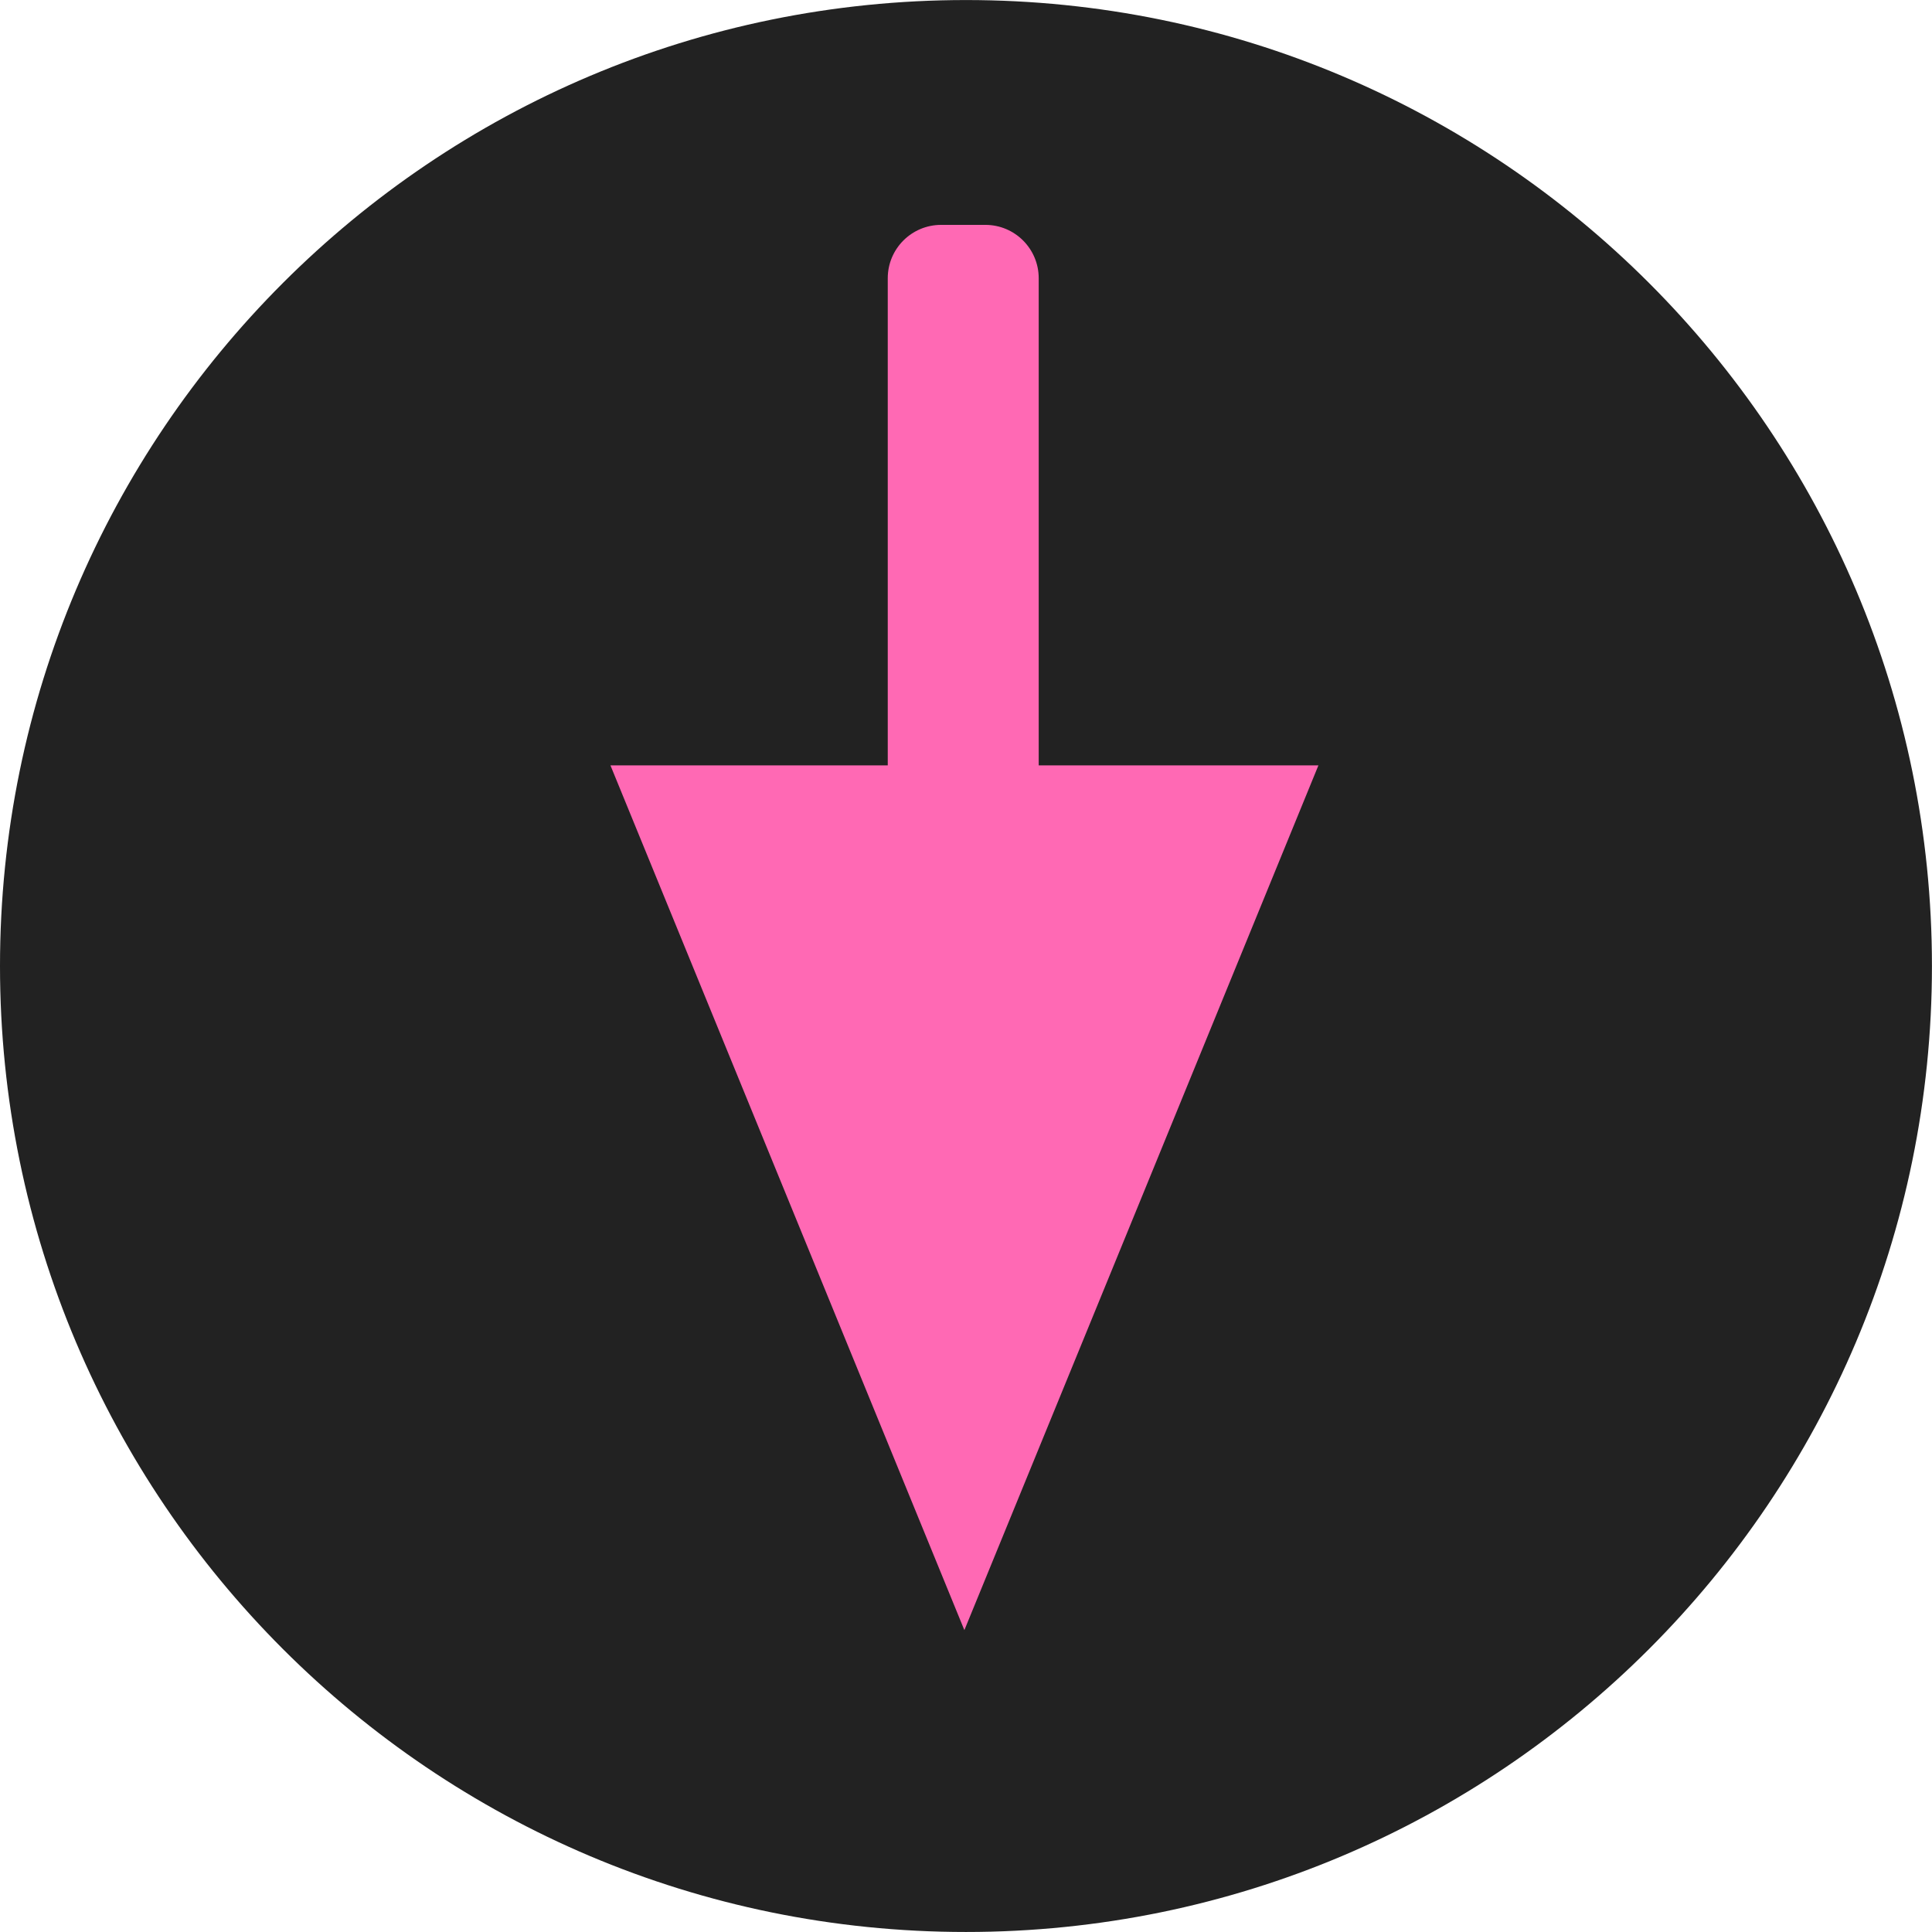
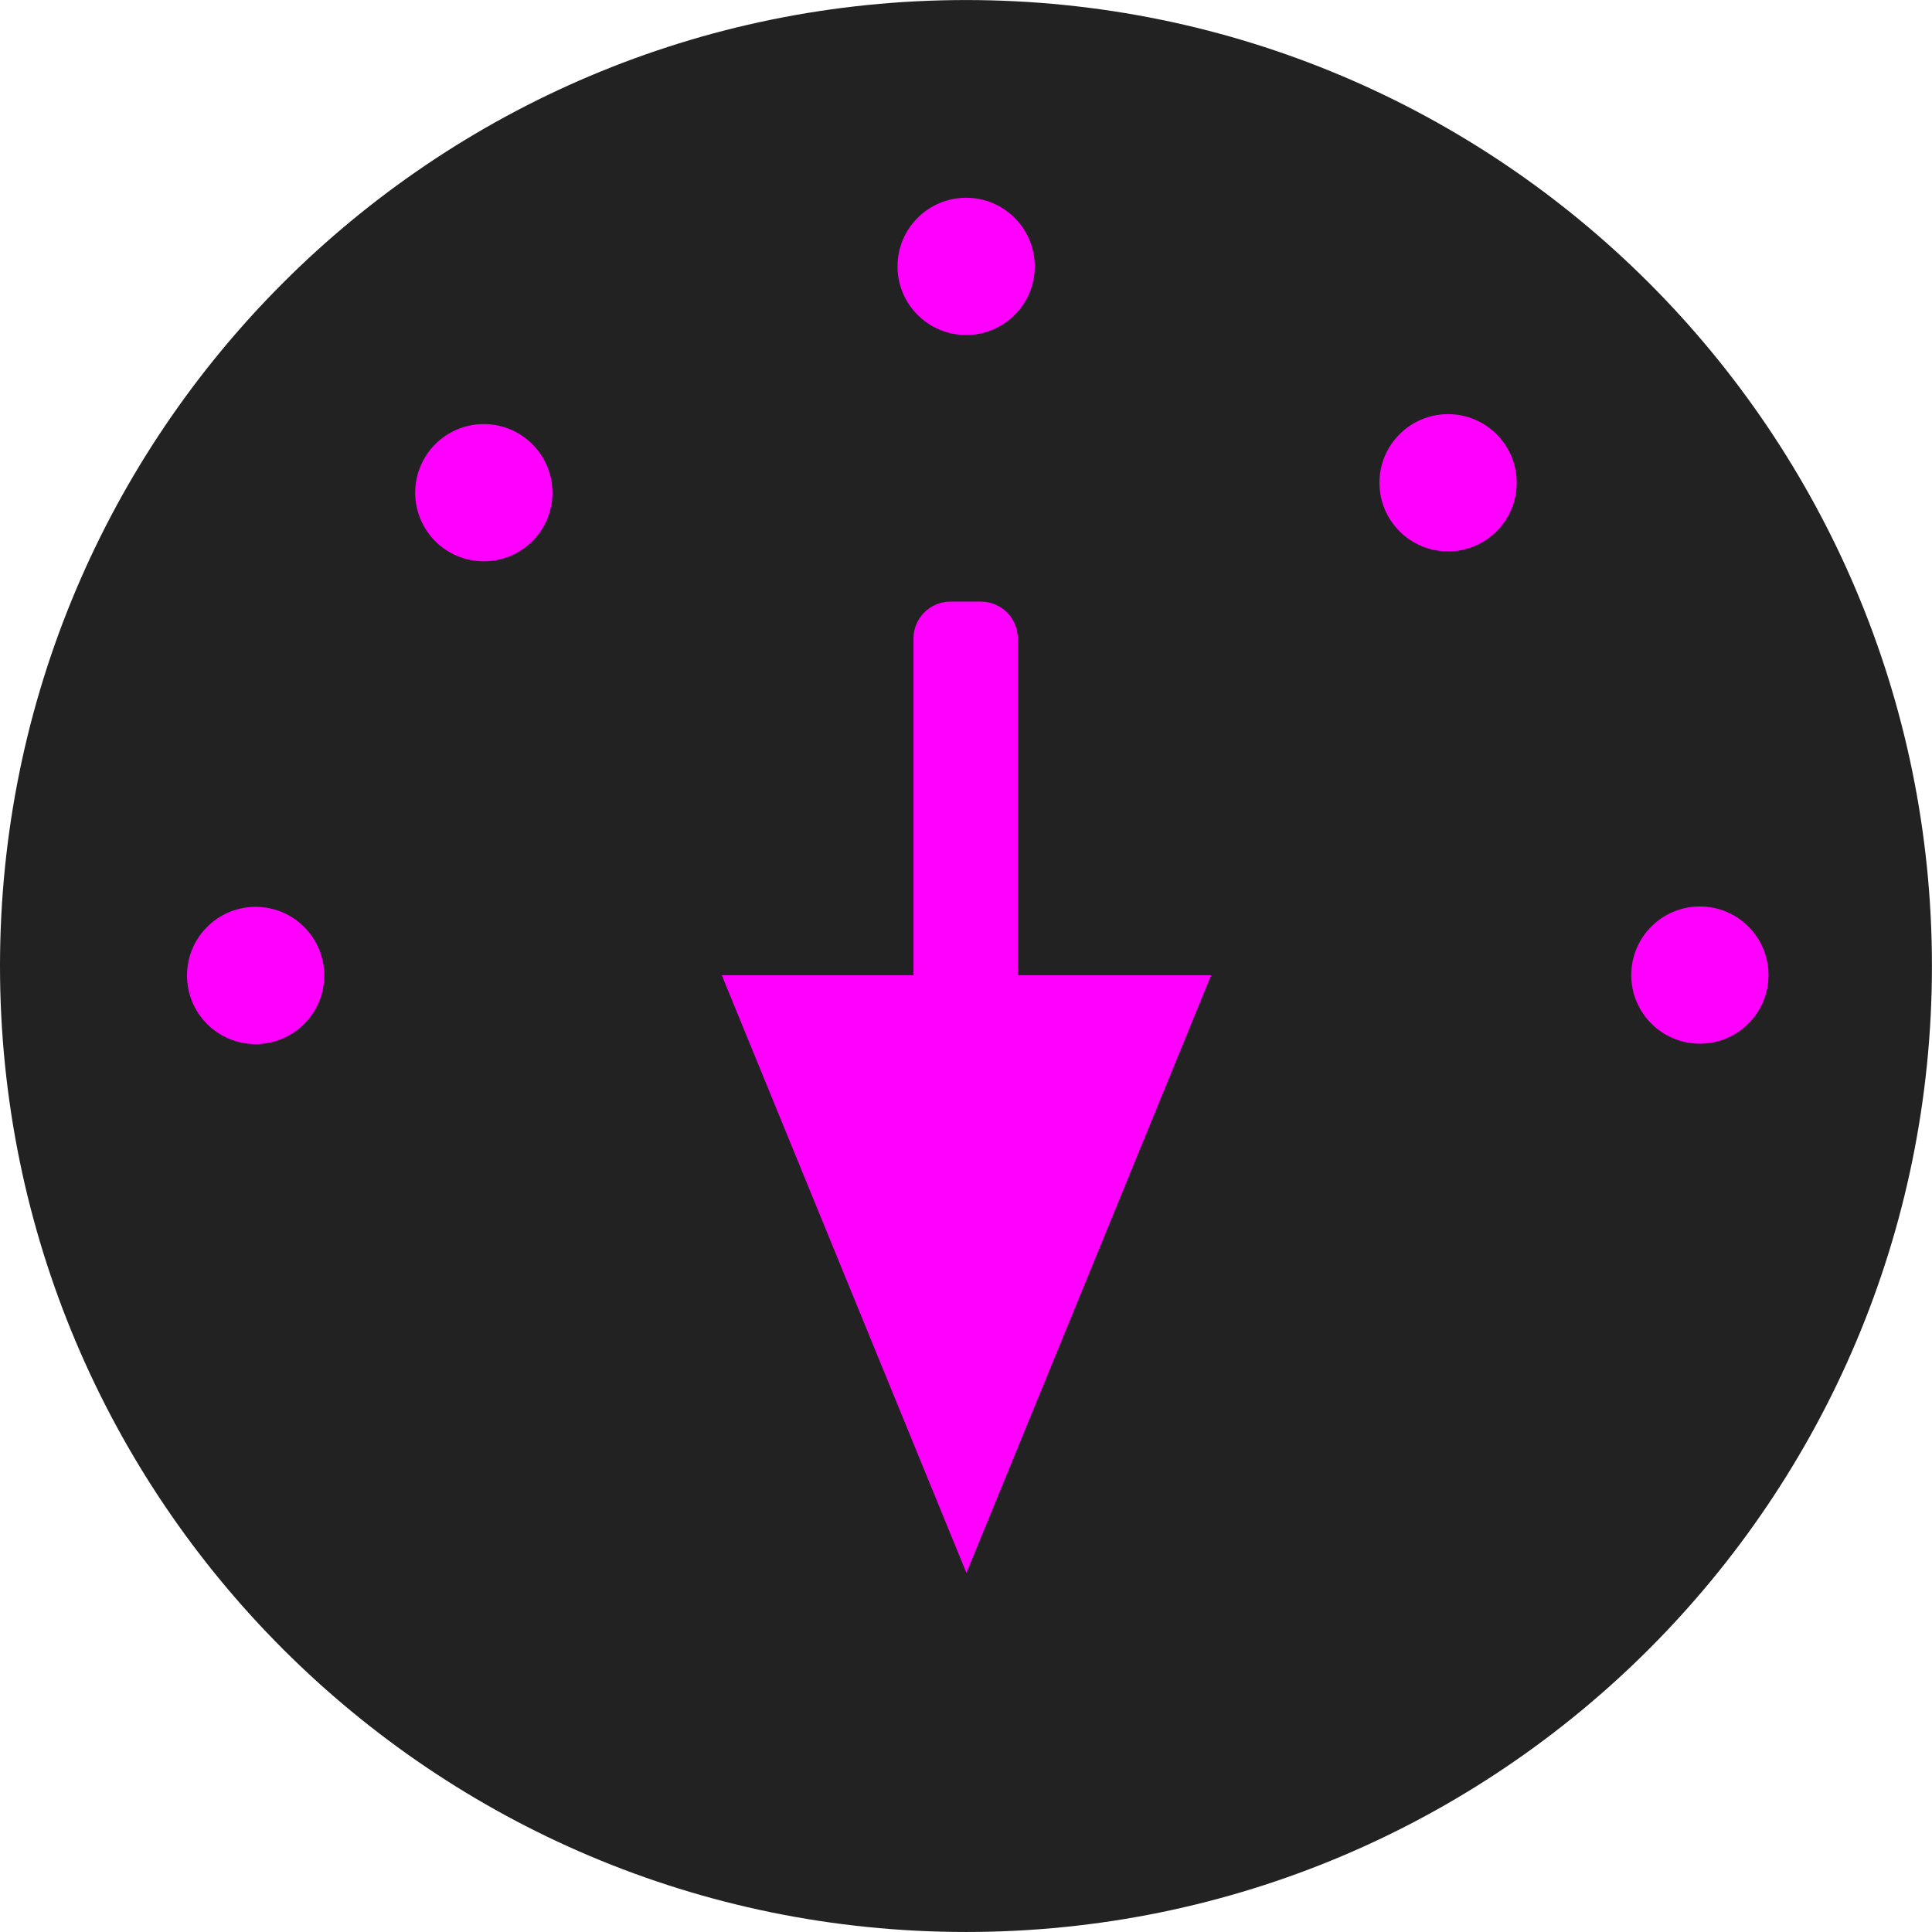
<svg xmlns="http://www.w3.org/2000/svg" width="128" height="128" viewBox="0 0 33.867 33.867" version="1.1" id="svg8">
  <defs id="defs2" />
  <g id="layer1" transform="translate(0,-263.1333)" style="display:inline">
    <ellipse style="opacity:1;fill:#222222;fill-opacity:1;fill-rule:nonzero;stroke:none;stroke-width:10.901;stroke-linecap:square;stroke-linejoin:round;stroke-miterlimit:7.5;stroke-dasharray:none;stroke-dashoffset:0;stroke-opacity:1;paint-order:normal" id="path1366" cx="16.933" cy="280.067" rx="16.933" ry="16.933" />
+     <path style="fill:none;stroke:#000000;stroke-width:0.265px;stroke-linecap:butt;stroke-linejoin:miter;stroke-opacity:1" d="m -41.416,258.032 c 34.077,34.077 33.814,33.672 33.814,33.672" id="path3752" />
+     <path style="fill:none;stroke:#000000;stroke-width:0.265px;stroke-linecap:butt;stroke-linejoin:miter;stroke-opacity:1" d="m -6.445,243.819 c -33.81,33.81 -33.81,33.81 -33.81,33.81 v 0 0" id="path3754" />
+     <circle id="path3764" cx="4.481" cy="280.233" r="1.203" style="fill:#ff00ff;stroke-width:0.265" />
+     <circle id="path3764-3" cx="29.798" cy="280.226" r="1.203" style="display:inline;fill:#ff00ff;stroke-width:0.265" />
+     <circle id="path3764-3-6" cx="25.384" cy="271.596" r="1.203" style="display:inline;fill:#ff00ff;stroke-width:0.265" />
+     <circle id="path3764-3-6-7" cx="8.481" cy="271.77" r="1.203" style="display:inline;fill:#ff00ff;stroke-width:0.265" />
+     <circle id="path3764-3-6-7-5" cx="16.936" cy="267.803" r="1.203" style="display:inline;fill:#ff00ff;stroke-width:0.265" />
  </g>
  <g id="layer2" style="display:inline">
-     <rect style="opacity:1;fill:#ff69b4;fill-opacity:1;fill-rule:nonzero;stroke:none;stroke-width:10.901;stroke-linecap:square;stroke-linejoin:round;stroke-miterlimit:7.5;stroke-dasharray:none;stroke-dashoffset:0;stroke-opacity:1;paint-order:normal" id="rect1394" width="2.646" height="14.124" x="15.562" y="3.942" ry="0.935" rx="0.935" />
-     <path style="opacity:1;fill:#ff69b4;fill-opacity:1;fill-rule:nonzero;stroke:none;stroke-width:9.179;stroke-linecap:square;stroke-linejoin:round;stroke-miterlimit:7.5;stroke-dasharray:none;stroke-dashoffset:0;stroke-opacity:1;paint-order:normal" id="path821" d="m 16.905,2.884 3.102,5.374 3.102,5.374 -6.205,-10e-7 -6.205,10e-7 3.102,-5.374 z" transform="matrix(-1,0,0,-1.410338,33.81004,32.64257)" />
+     <rect style="opacity:1;fill:#ff00ff;fill-opacity:1;fill-rule:nonzero;stroke:none;stroke-width:7.535;stroke-linecap:square;stroke-linejoin:round;stroke-miterlimit:7.5;stroke-dasharray:none;stroke-dashoffset:0;stroke-opacity:1;paint-order:normal" id="rect1394" width="1.829" height="9.763" x="16.013" y="10.546" ry="0.647" rx="0.647" />
+     <path style="opacity:1;fill:#ff00ff;fill-opacity:1;fill-rule:nonzero;stroke:none;stroke-width:9.179;stroke-linecap:square;stroke-linejoin:round;stroke-miterlimit:7.5;stroke-dasharray:none;stroke-dashoffset:0;stroke-opacity:1;paint-order:normal" id="path821" d="m 16.905,2.884 3.102,5.374 3.102,5.374 -6.205,-10e-7 -6.205,10e-7 3.102,-5.374 z" transform="matrix(-0.6912445,0,0,-0.9748882,28.62662,30.38442)" />
  </g>
</svg>
